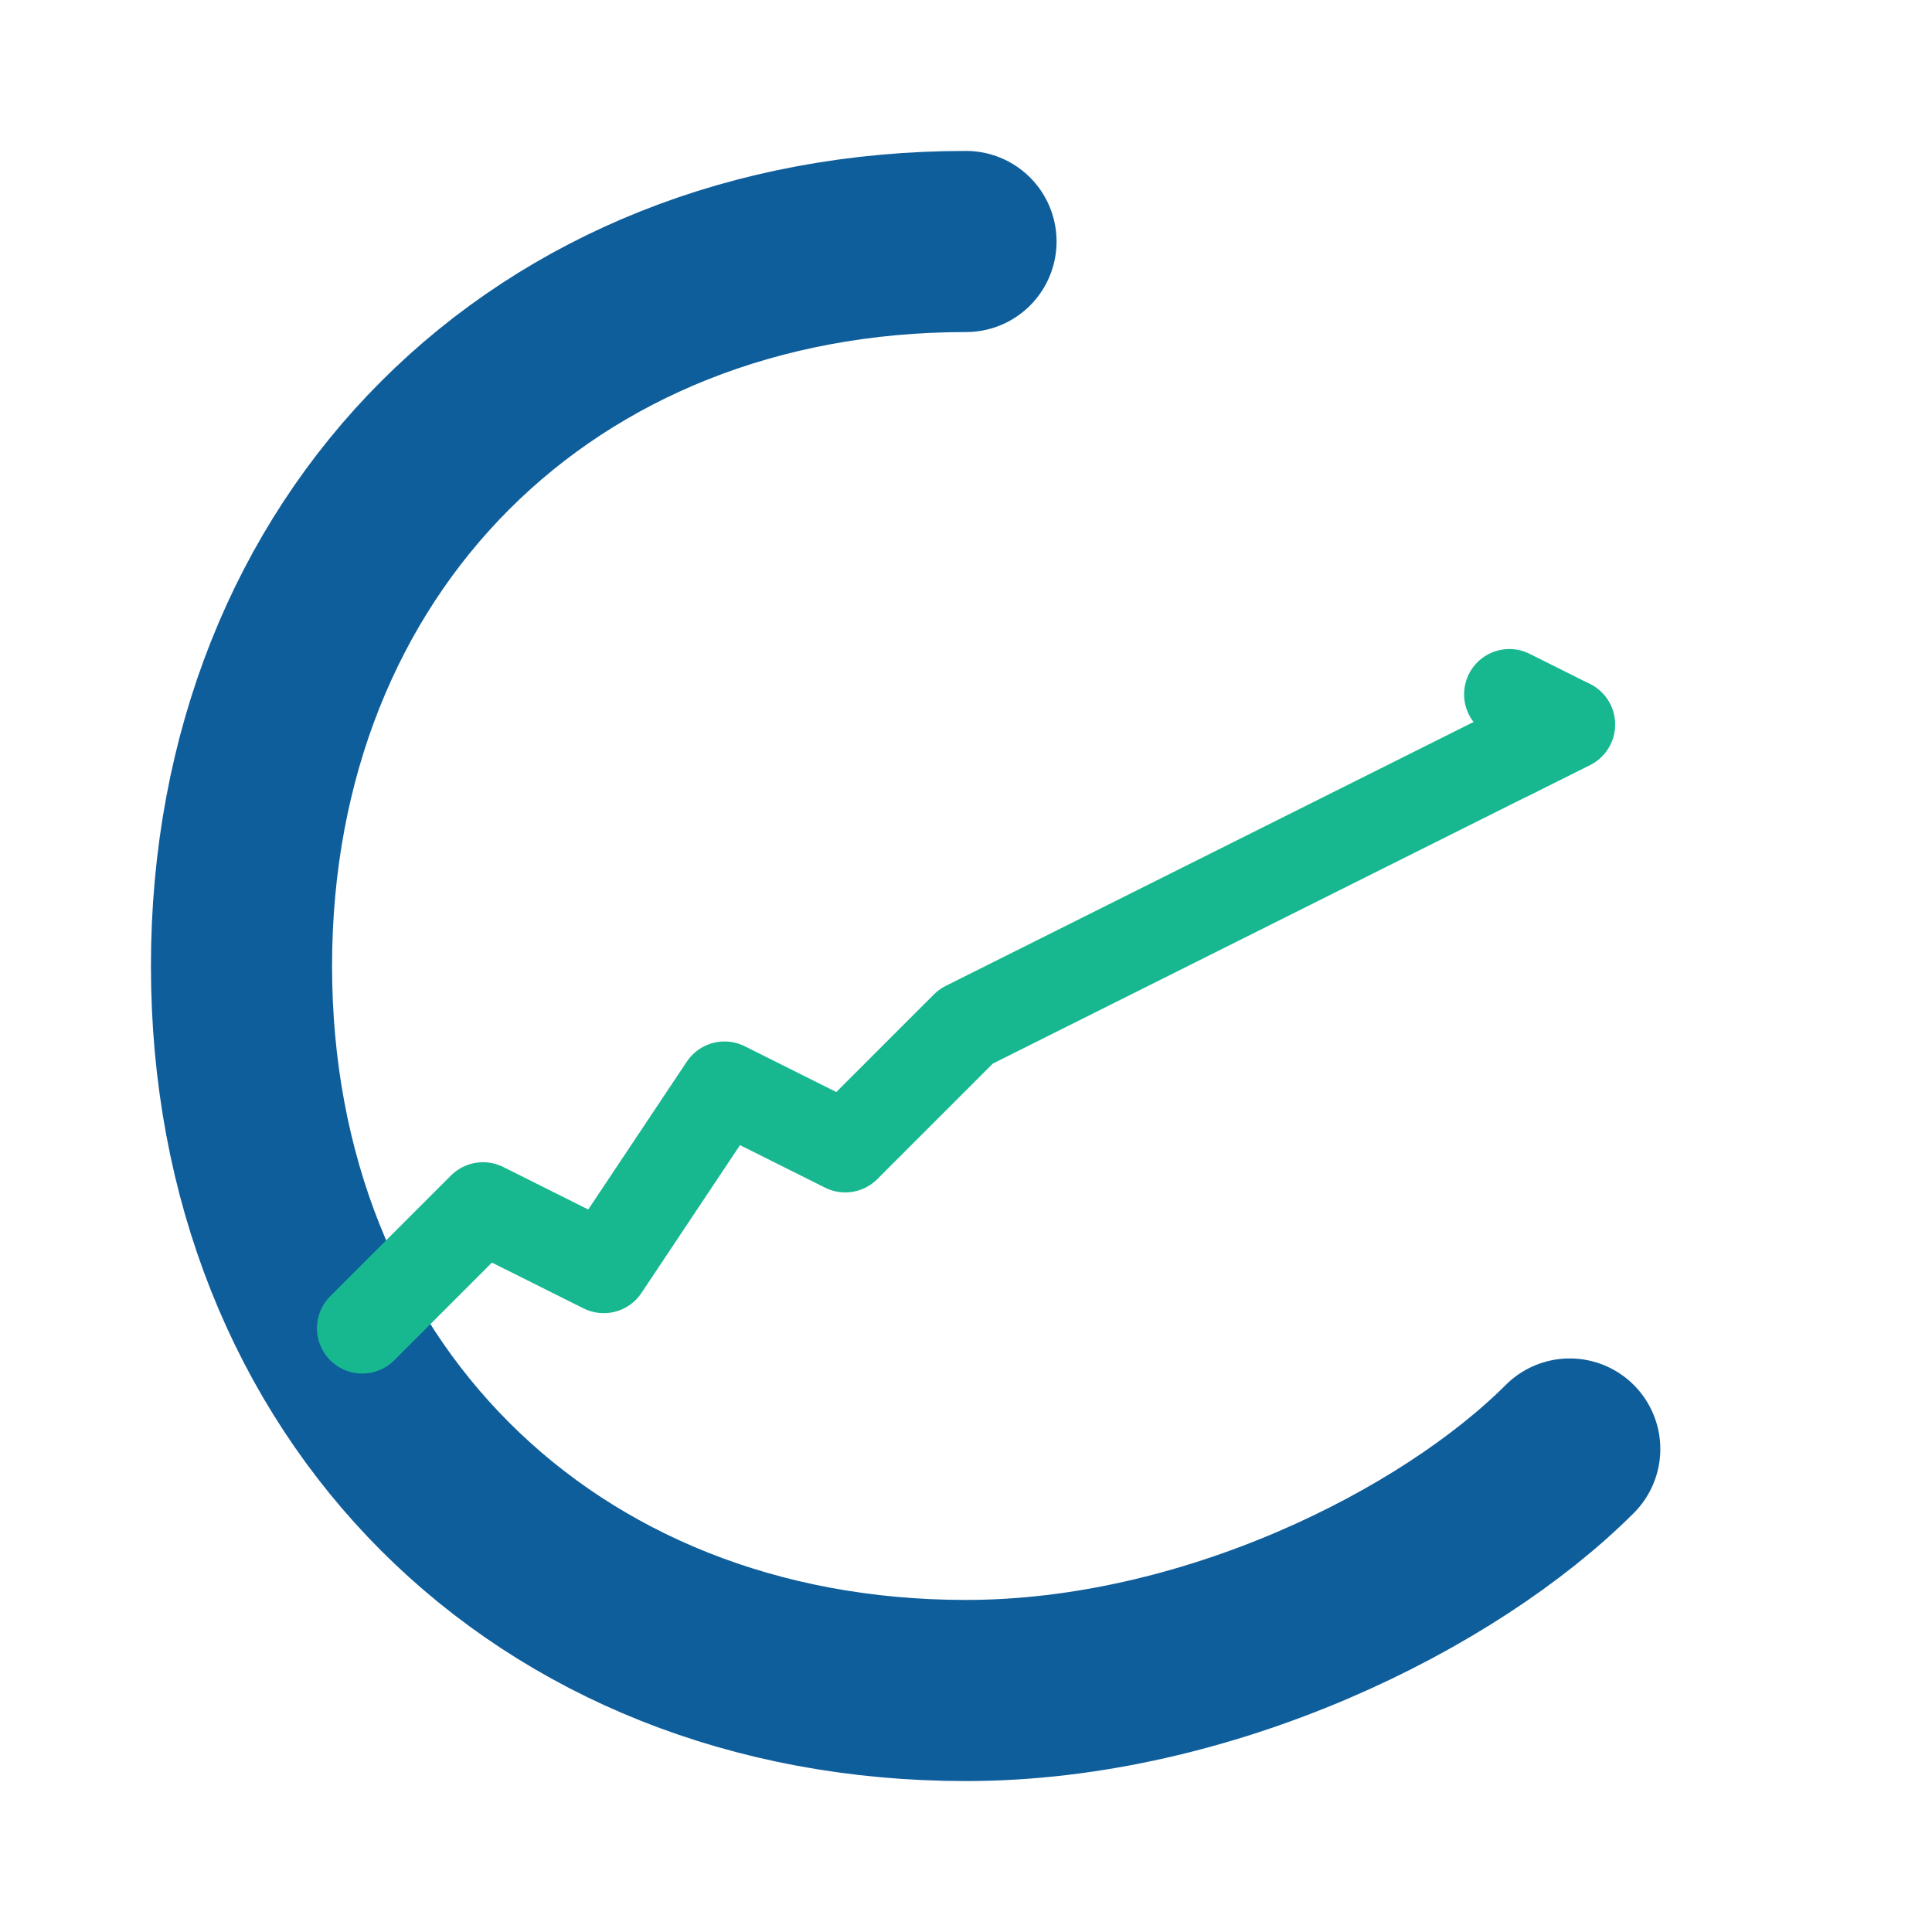
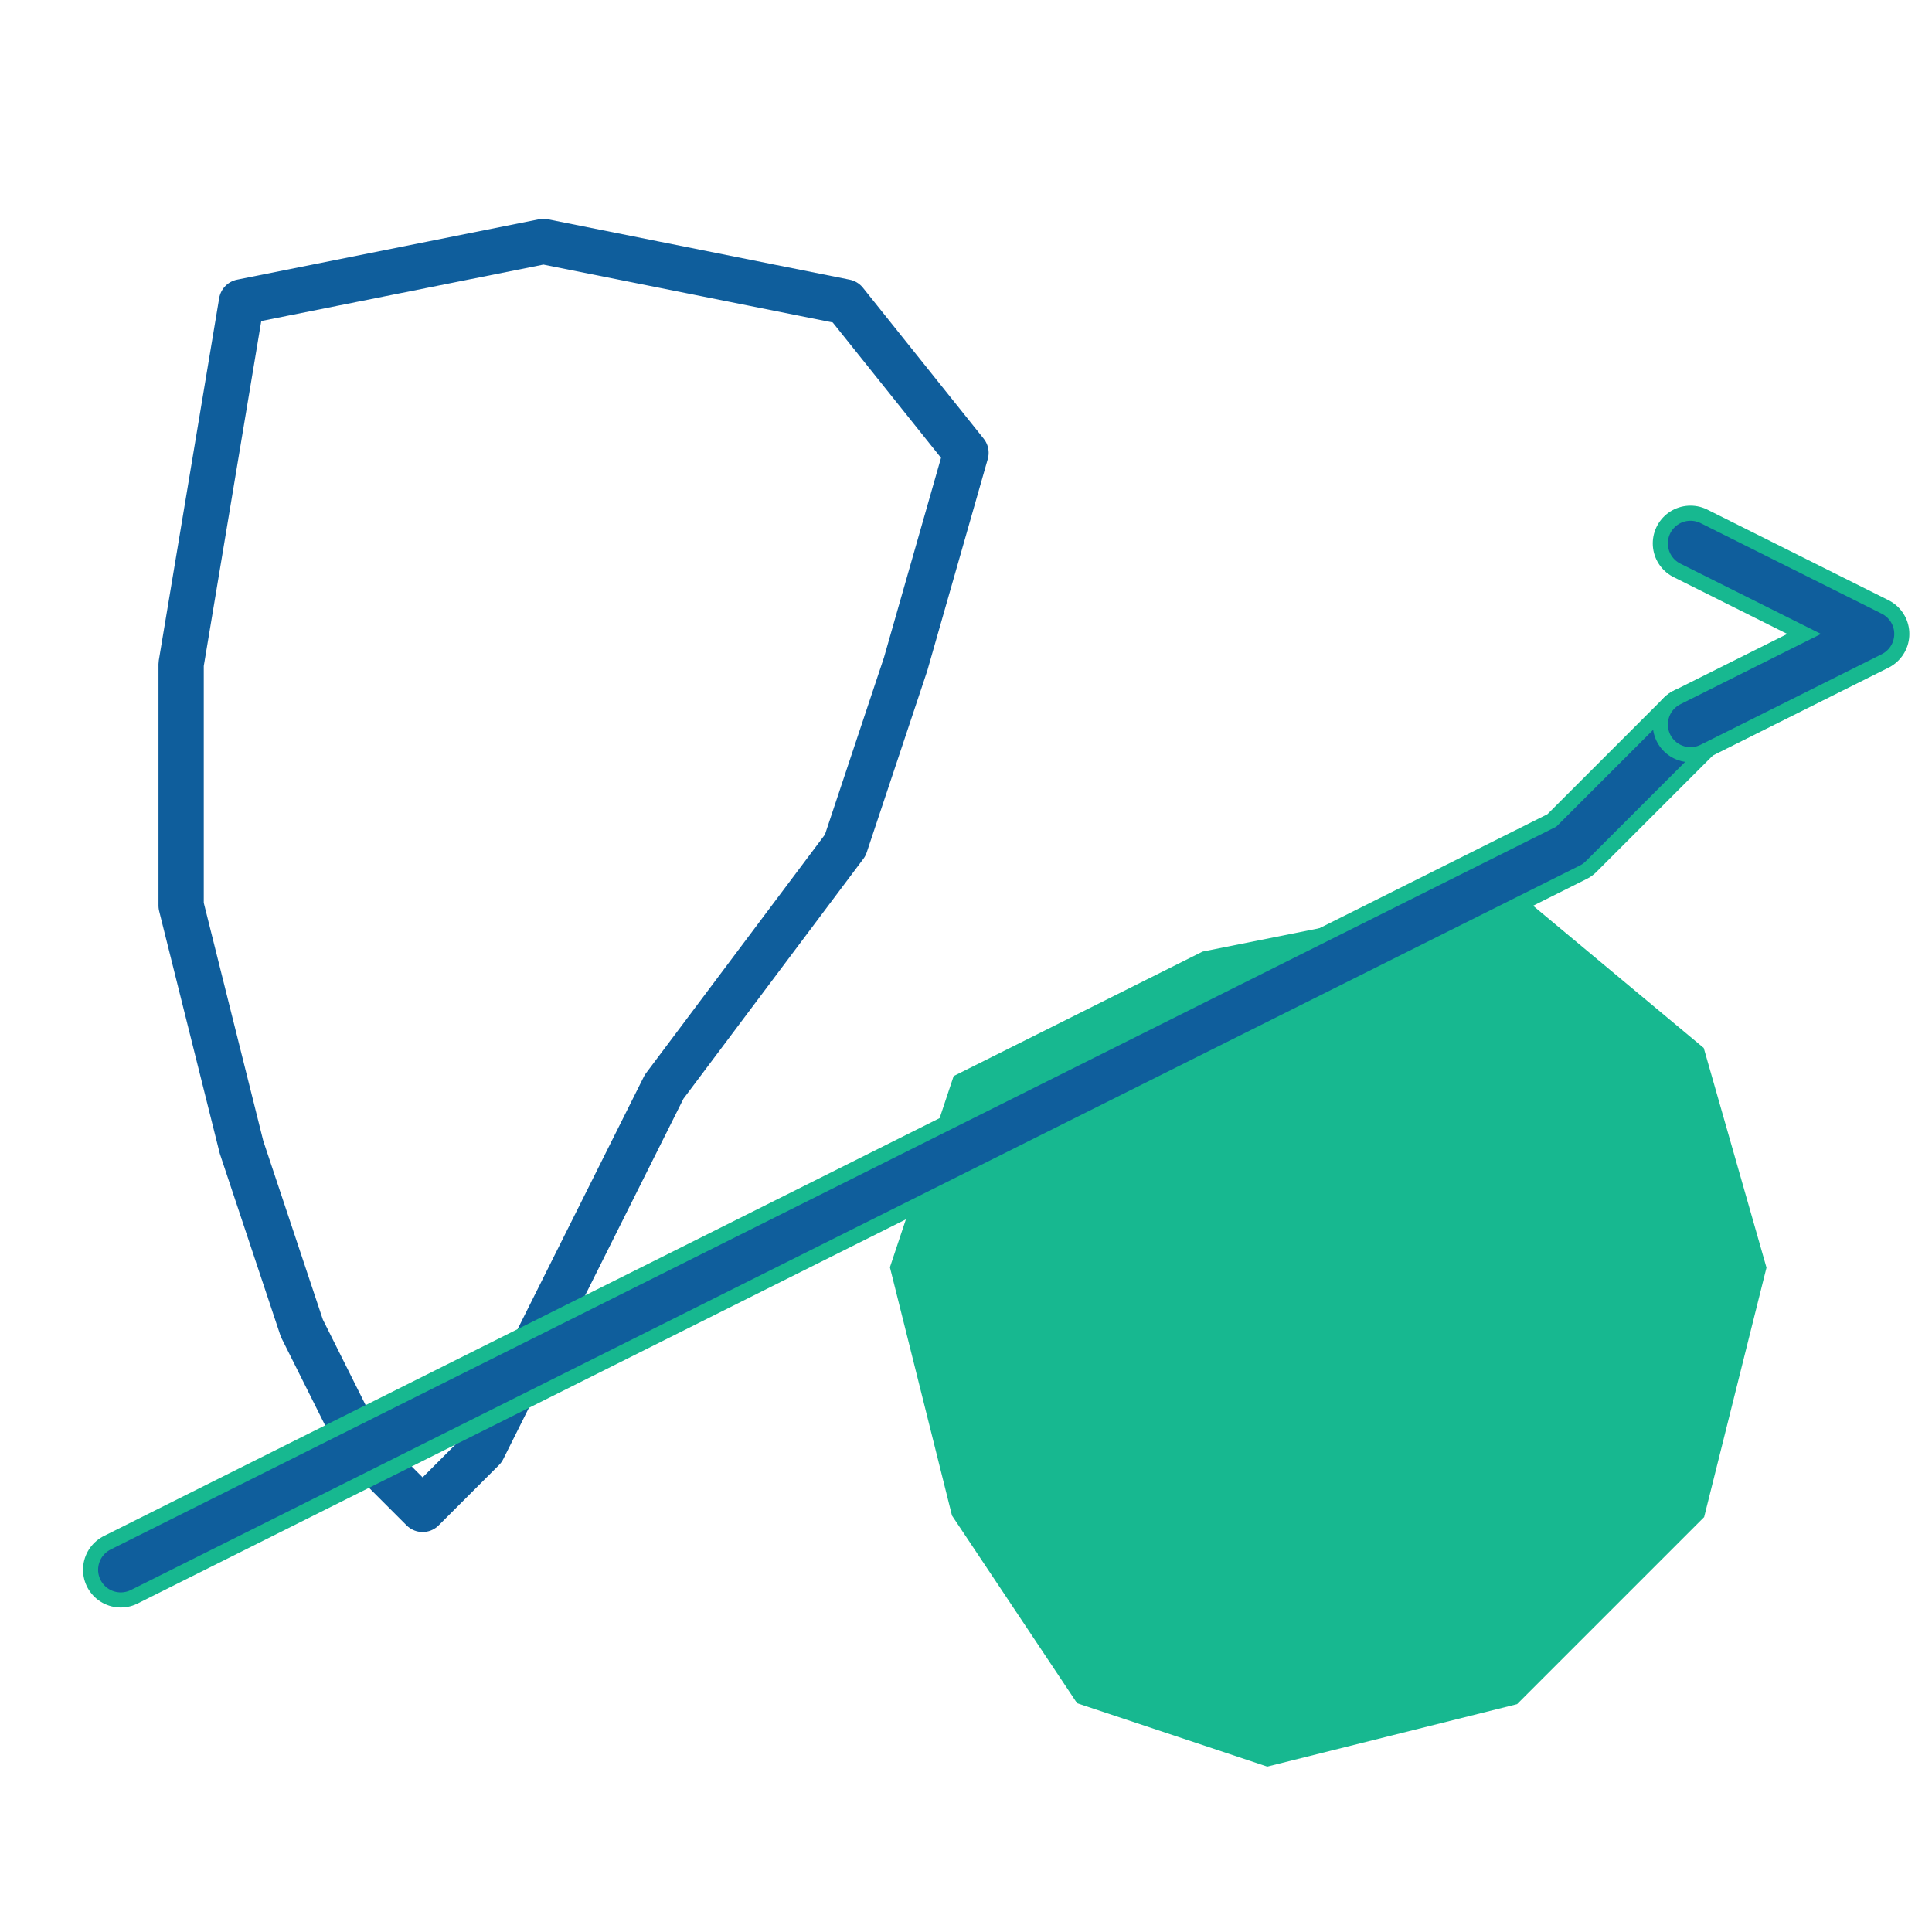
<svg xmlns="http://www.w3.org/2000/svg" viewBox="0 0 64 64" role="img" aria-label="Carolina Growth favicon">
  <rect width="64" height="64" fill="#ffffff" />
-   <path d="M 32 8             C 18 8, 8 18, 8 32            C 8 46, 18 56, 32 56            C 40 56, 48 52, 52 48" fill="none" stroke="#0f5e9c" stroke-width="6" stroke-linecap="round" stroke-linejoin="round" />
-   <g transform="translate(32, 32)">
-     <path d="M -20 12               L -16 8               L -12 10               L -8 4               L -4 6               L 0 2               L 4 0               L 8 -2               L 12 -4               L 16 -6               L 20 -8" fill="none" stroke="#17b890" stroke-width="3" stroke-linecap="round" stroke-linejoin="round" />
-     <path d="M 18 -7 L 20 -8 L 18 -9" fill="none" stroke="#17b890" stroke-width="3" stroke-linecap="round" stroke-linejoin="round" />
+   <path d="M 8 10             L 18 8             L 28 10             L 32 15             L 30 22             L 28 28             L 25 32             L 22 36             L 20 40             L 18 44             L 16 48             L 14 50             L 12 48             L 10 44             L 8 38             L 6 30             L 6 22             L 7 16             Z" fill="none" stroke="#0f5e9c" stroke-width="1.5" stroke-linejoin="round" />
+   <path d="M 40 32             L 50 30             L 56 35             L 58 42             L 56 50             L 50 56             L 42 58             L 36 56             L 32 50             L 30 42             L 32 36             Z" fill="#17b890" stroke="#17b890" stroke-width="1" />
+   <path d="M 4 52             L 12 48             L 20 44             L 28 40             L 36 36             L 44 32             L 52 28             L 56 24" fill="none" stroke="#17b890" stroke-width="2.5" stroke-linecap="round" stroke-linejoin="round" />
+   <path d="M 4 52             L 12 48             L 20 44             L 28 40             L 36 36             L 44 32             L 52 28             L 56 24" fill="none" stroke="#0f5e9c" stroke-width="1.5" stroke-linecap="round" stroke-linejoin="round" />
+   <g transform="translate(56, 24)">
+     <path d="M 0 0 L 6 -3 L 0 -6" fill="none" stroke="#17b890" stroke-width="2.5" stroke-linecap="round" stroke-linejoin="round" />
+     <path d="M 0 0 L 6 -3 L 0 -6" fill="none" stroke="#0f5e9c" stroke-width="1.5" stroke-linecap="round" stroke-linejoin="round" />
  </g>
</svg>
